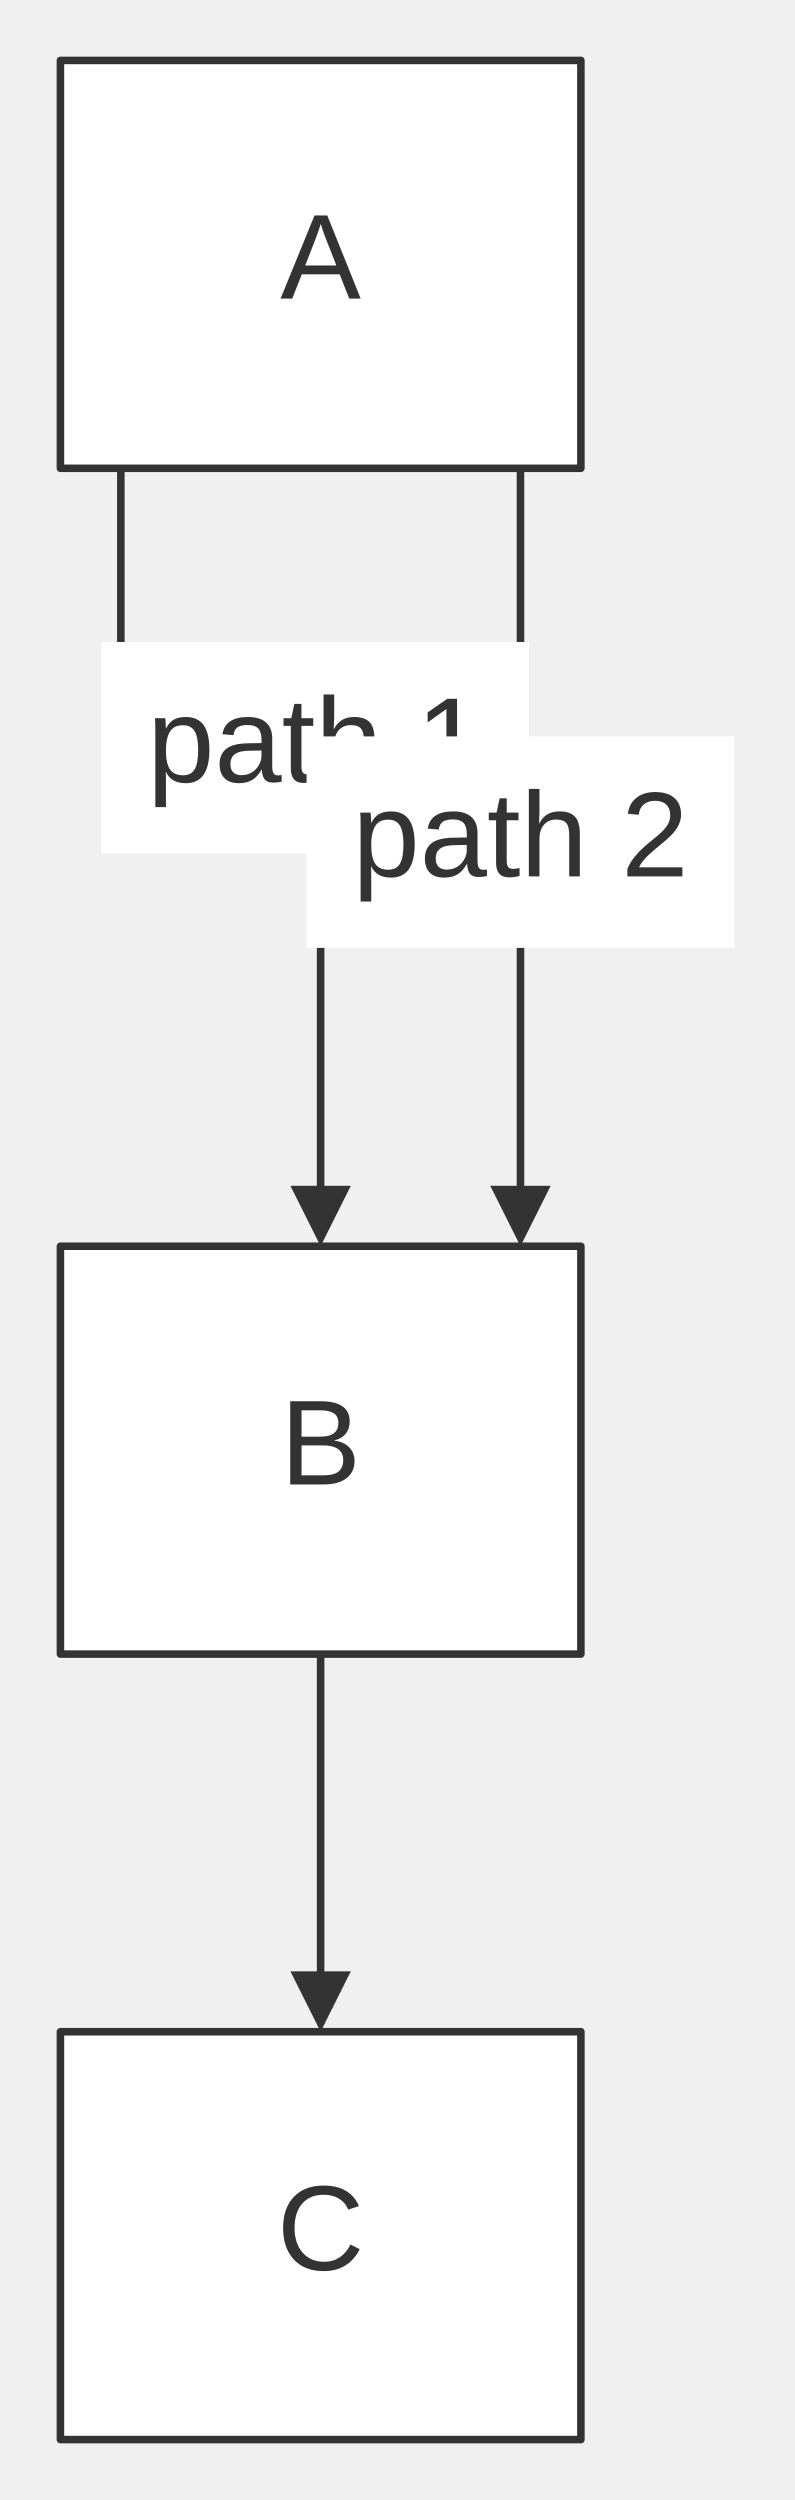
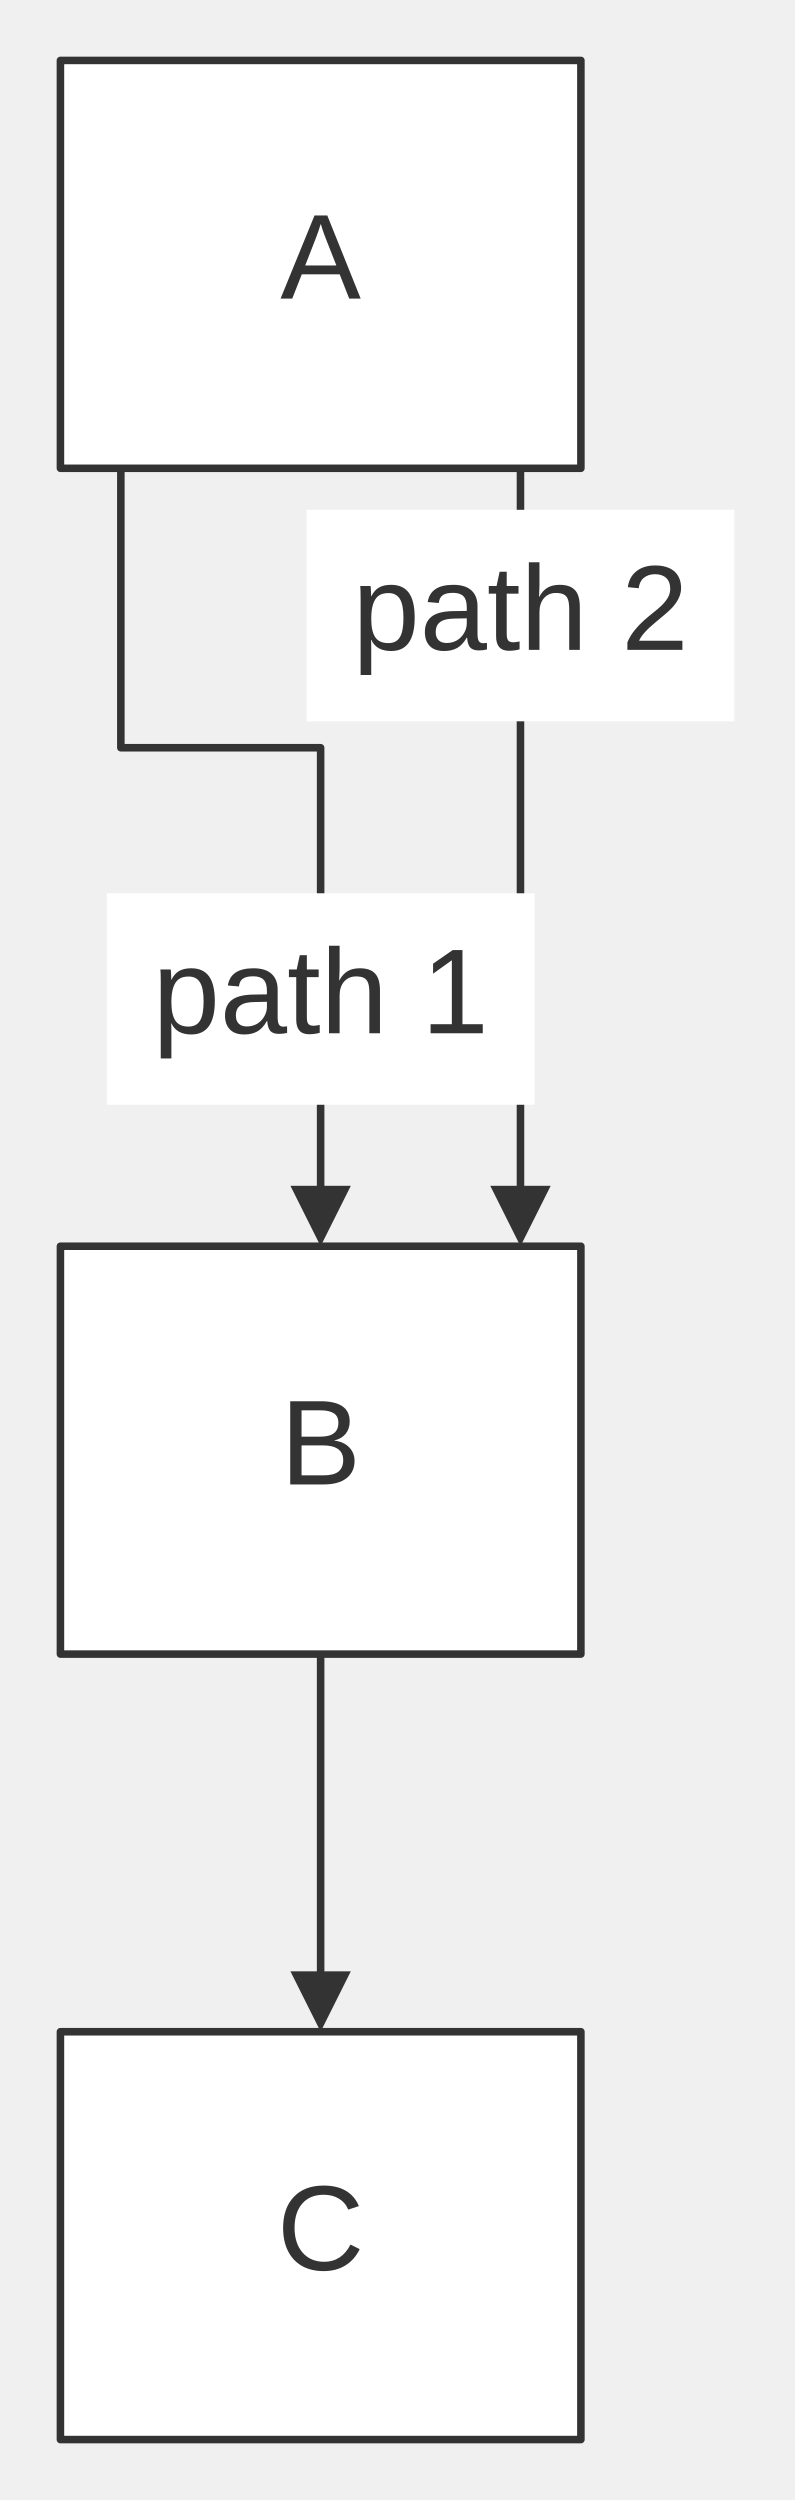
<svg xmlns="http://www.w3.org/2000/svg" width="100%" viewBox="0 0 105.22 331.00" style="max-width: 105.22px; background-color: transparent;" font-family="&quot;trebuchet ms&quot;, verdana, arial, sans-serif" font-size="16.00">
  <defs>
    <marker id="arrowhead" viewBox="0 0 10.00 10.00" refX="5.00" refY="5.00" markerWidth="8.00" markerHeight="8.00" orient="auto-start-reverse" markerUnits="userSpaceOnUse">
      <path d="M 0 0 L 10.00 5.00 L 0 10.00 z" fill="#333" />
    </marker>
  </defs>
  <g transform="translate(-3.86,0.00)">
    <g class="edgePaths">
      <path d="M19.86,62.00 L19.86,99.00 L46.31,99.00 L46.31,161.00" stroke="#333" stroke-width="1.00" fill="none" stroke-linecap="round" stroke-linejoin="round" marker-end="url(#arrowhead)" />
      <path d="M72.77,62.00 L72.77,161.00" stroke="#333" stroke-width="1.00" fill="none" stroke-linecap="round" stroke-linejoin="round" marker-end="url(#arrowhead)" />
      <path d="M46.31,219.00 L46.31,265.00" stroke="#333" stroke-width="1.00" fill="none" stroke-linecap="round" stroke-linejoin="round" marker-end="url(#arrowhead)" />
    </g>
    <g class="nodes">
      <rect x="11.86" y="8.00" width="68.91" height="54.00" fill="white" stroke="#333" stroke-width="1.00" stroke-linejoin="round" />
      <text x="46.31" y="35.00" text-anchor="middle" dominant-baseline="middle" fill="#333">A</text>
      <rect x="11.86" y="165.00" width="68.91" height="54.00" fill="white" stroke="#333" stroke-width="1.00" stroke-linejoin="round" />
      <text x="46.31" y="192.00" text-anchor="middle" dominant-baseline="middle" fill="#333">B</text>
      <rect x="11.86" y="269.00" width="68.91" height="54.00" fill="white" stroke="#333" stroke-width="1.00" stroke-linejoin="round" />
      <text x="46.31" y="296.00" text-anchor="middle" dominant-baseline="middle" fill="#333">C</text>
    </g>
    <g class="edgeLabels">
-       <rect x="17.27" y="85.00" width="56.63" height="28.00" fill="white" />
-       <text x="45.59" y="99.00" text-anchor="middle" dominant-baseline="middle" fill="#333">path 1</text>
-       <rect x="44.45" y="97.50" width="56.63" height="28.00" fill="white" />
-       <text x="72.77" y="111.50" text-anchor="middle" dominant-baseline="middle" fill="#333">path 2</text>
+       <rect x="18.00" y="118.27" width="56.63" height="28.00" fill="white" />
+       <text x="46.31" y="132.27" text-anchor="middle" dominant-baseline="middle" fill="#333">path 1</text>
+       <rect x="44.45" y="67.50" width="56.63" height="28.00" fill="white" />
+       <text x="72.77" y="81.50" text-anchor="middle" dominant-baseline="middle" fill="#333">path 2</text>
    </g>
  </g>
</svg>
